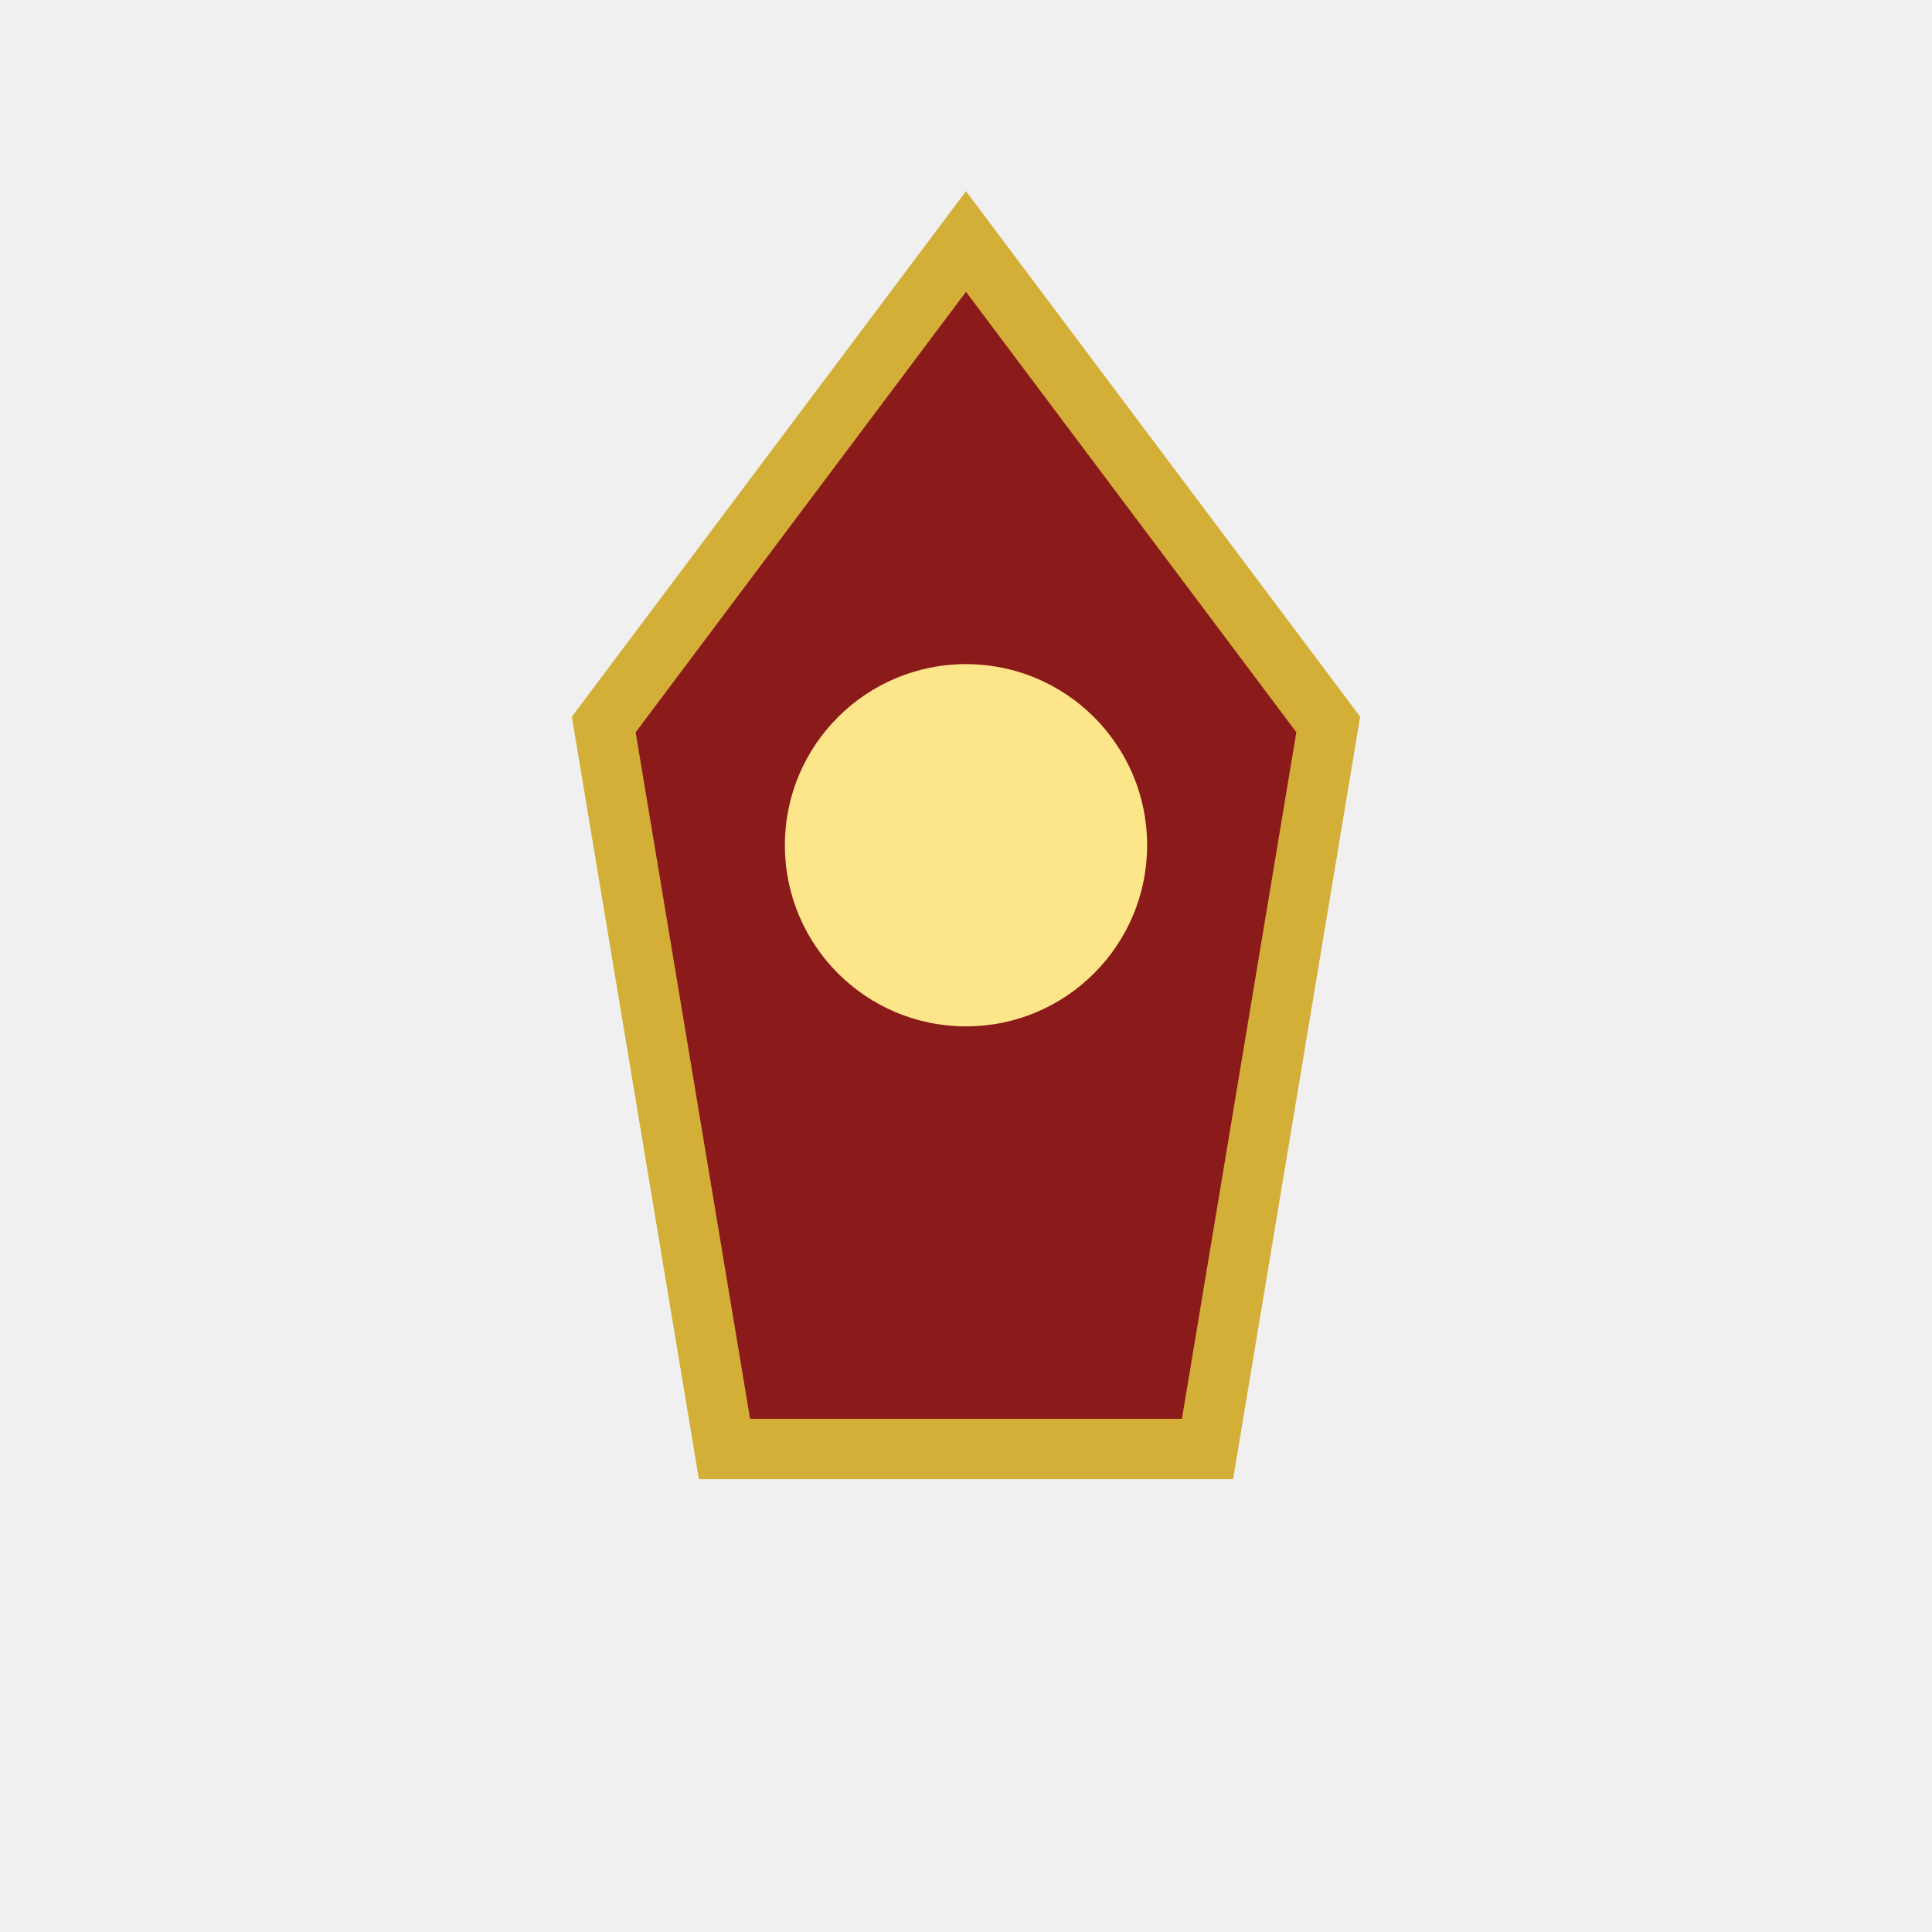
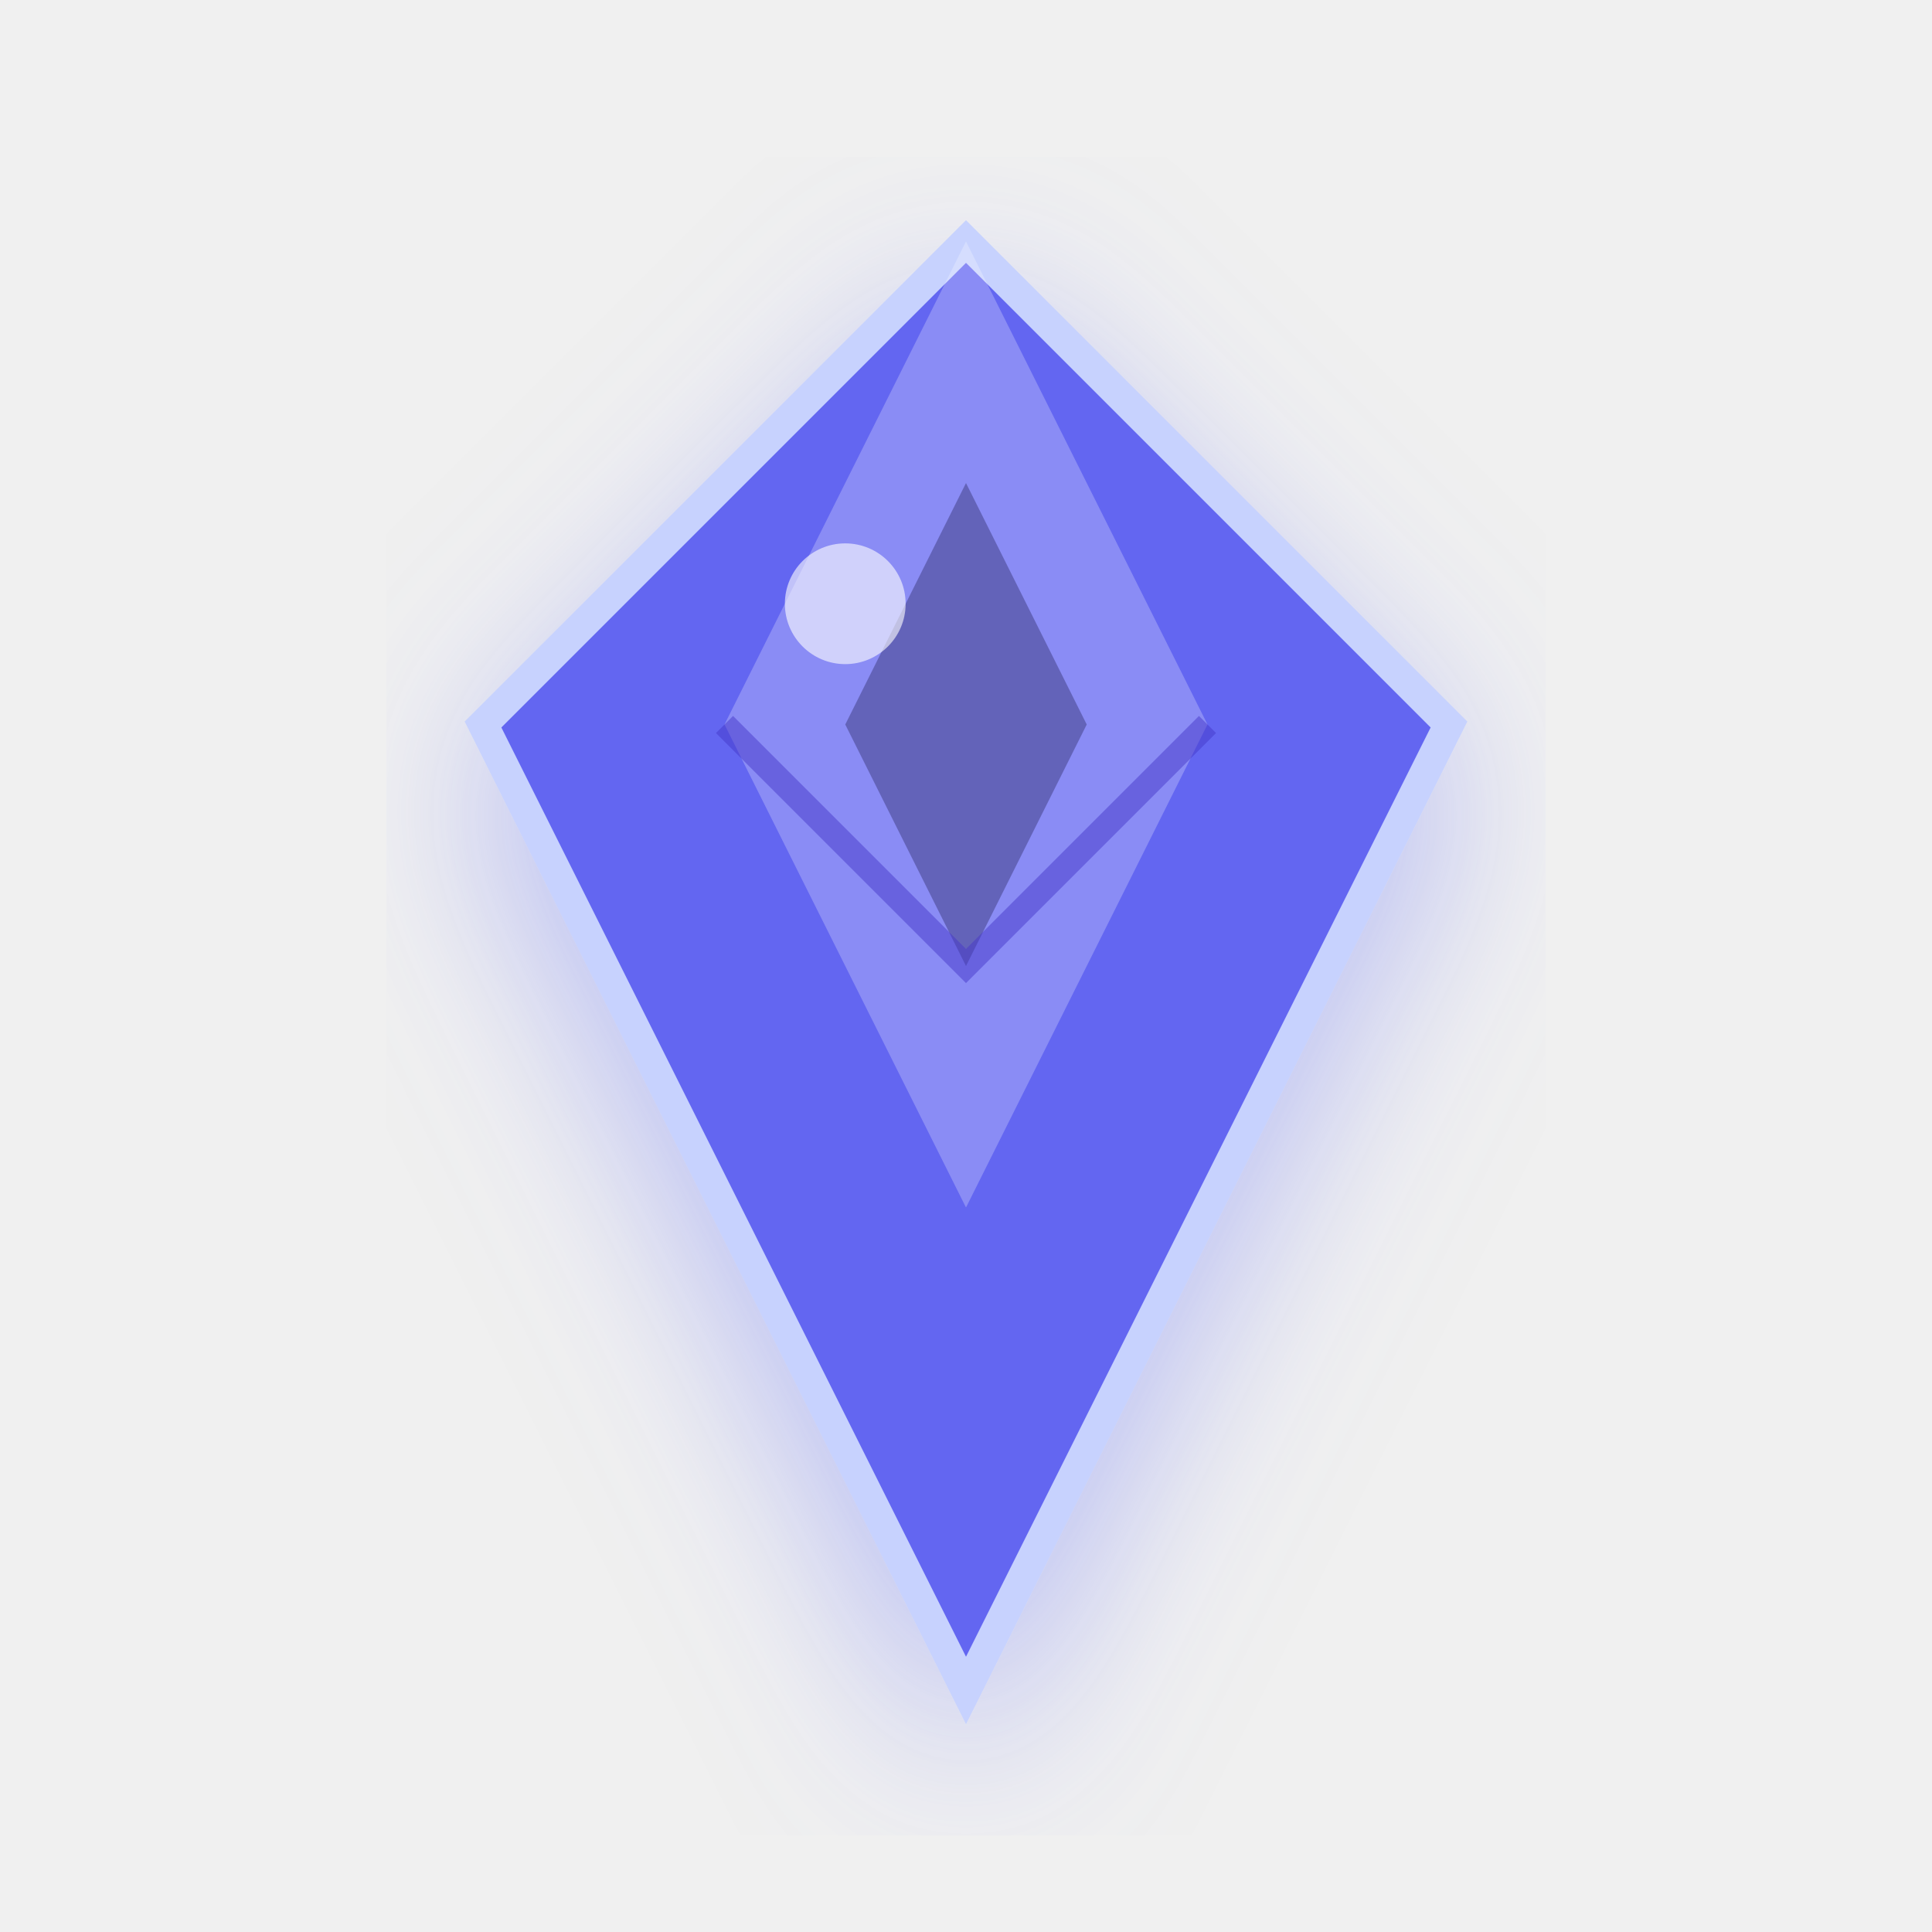
- <svg xmlns="http://www.w3.org/2000/svg" viewBox="0 0 64 64">
-   <polygon points="32,8 44,24 40,48 24,48 20,24" fill="#8b1a1a" stroke="#d4af37" stroke-width="2" />
-   <circle cx="32" cy="28" r="6" fill="#fde68a" />
+ <svg xmlns="http://www.w3.org/2000/svg" viewBox="0 0 64 64" role="img" aria-label="Dragonglass gem">
+   <defs>
+     <linearGradient id="gmC" x1="0" y1="0" x2="1" y2="1">
+       <stop stop-color="#e0e7ff" />
+       <stop stop-color="#6366f1" />
+     </linearGradient>
+     <linearGradient id="gmD" x1="0" y1="0" x2="0" y2="1">
+       <stop stop-color="#312e81" />
+       <stop stop-color="#1e1b4b" />
+     </linearGradient>
+     <filter id="gmG">
+       <feDropShadow dx="0" dy="2" stdDeviation="3" flood-color="#818cf8" flood-opacity="0.5" />
+     </filter>
+   </defs>
+   <g filter="url(#gmG)">
+     <path d="M32 8 L48 24 L32 56 L16 24 Z" fill="url(#gmC)" stroke="#c7d2fe" />
+     <path d="M32 8 L40 24 L32 40 L24 24 Z" fill="#fff" opacity="0.25" />
+     <path d="M32 16 L36 24 L32 32 L28 24 Z" fill="url(#gmD)" opacity="0.35" />
+     <path d="M24 24 L32 32 L40 24" fill="none" stroke="#4338ca" stroke-width="0.8" opacity="0.5" />
+     <circle cx="28" cy="20" r="2" fill="#fff" opacity="0.6" />
+   </g>
</svg>
